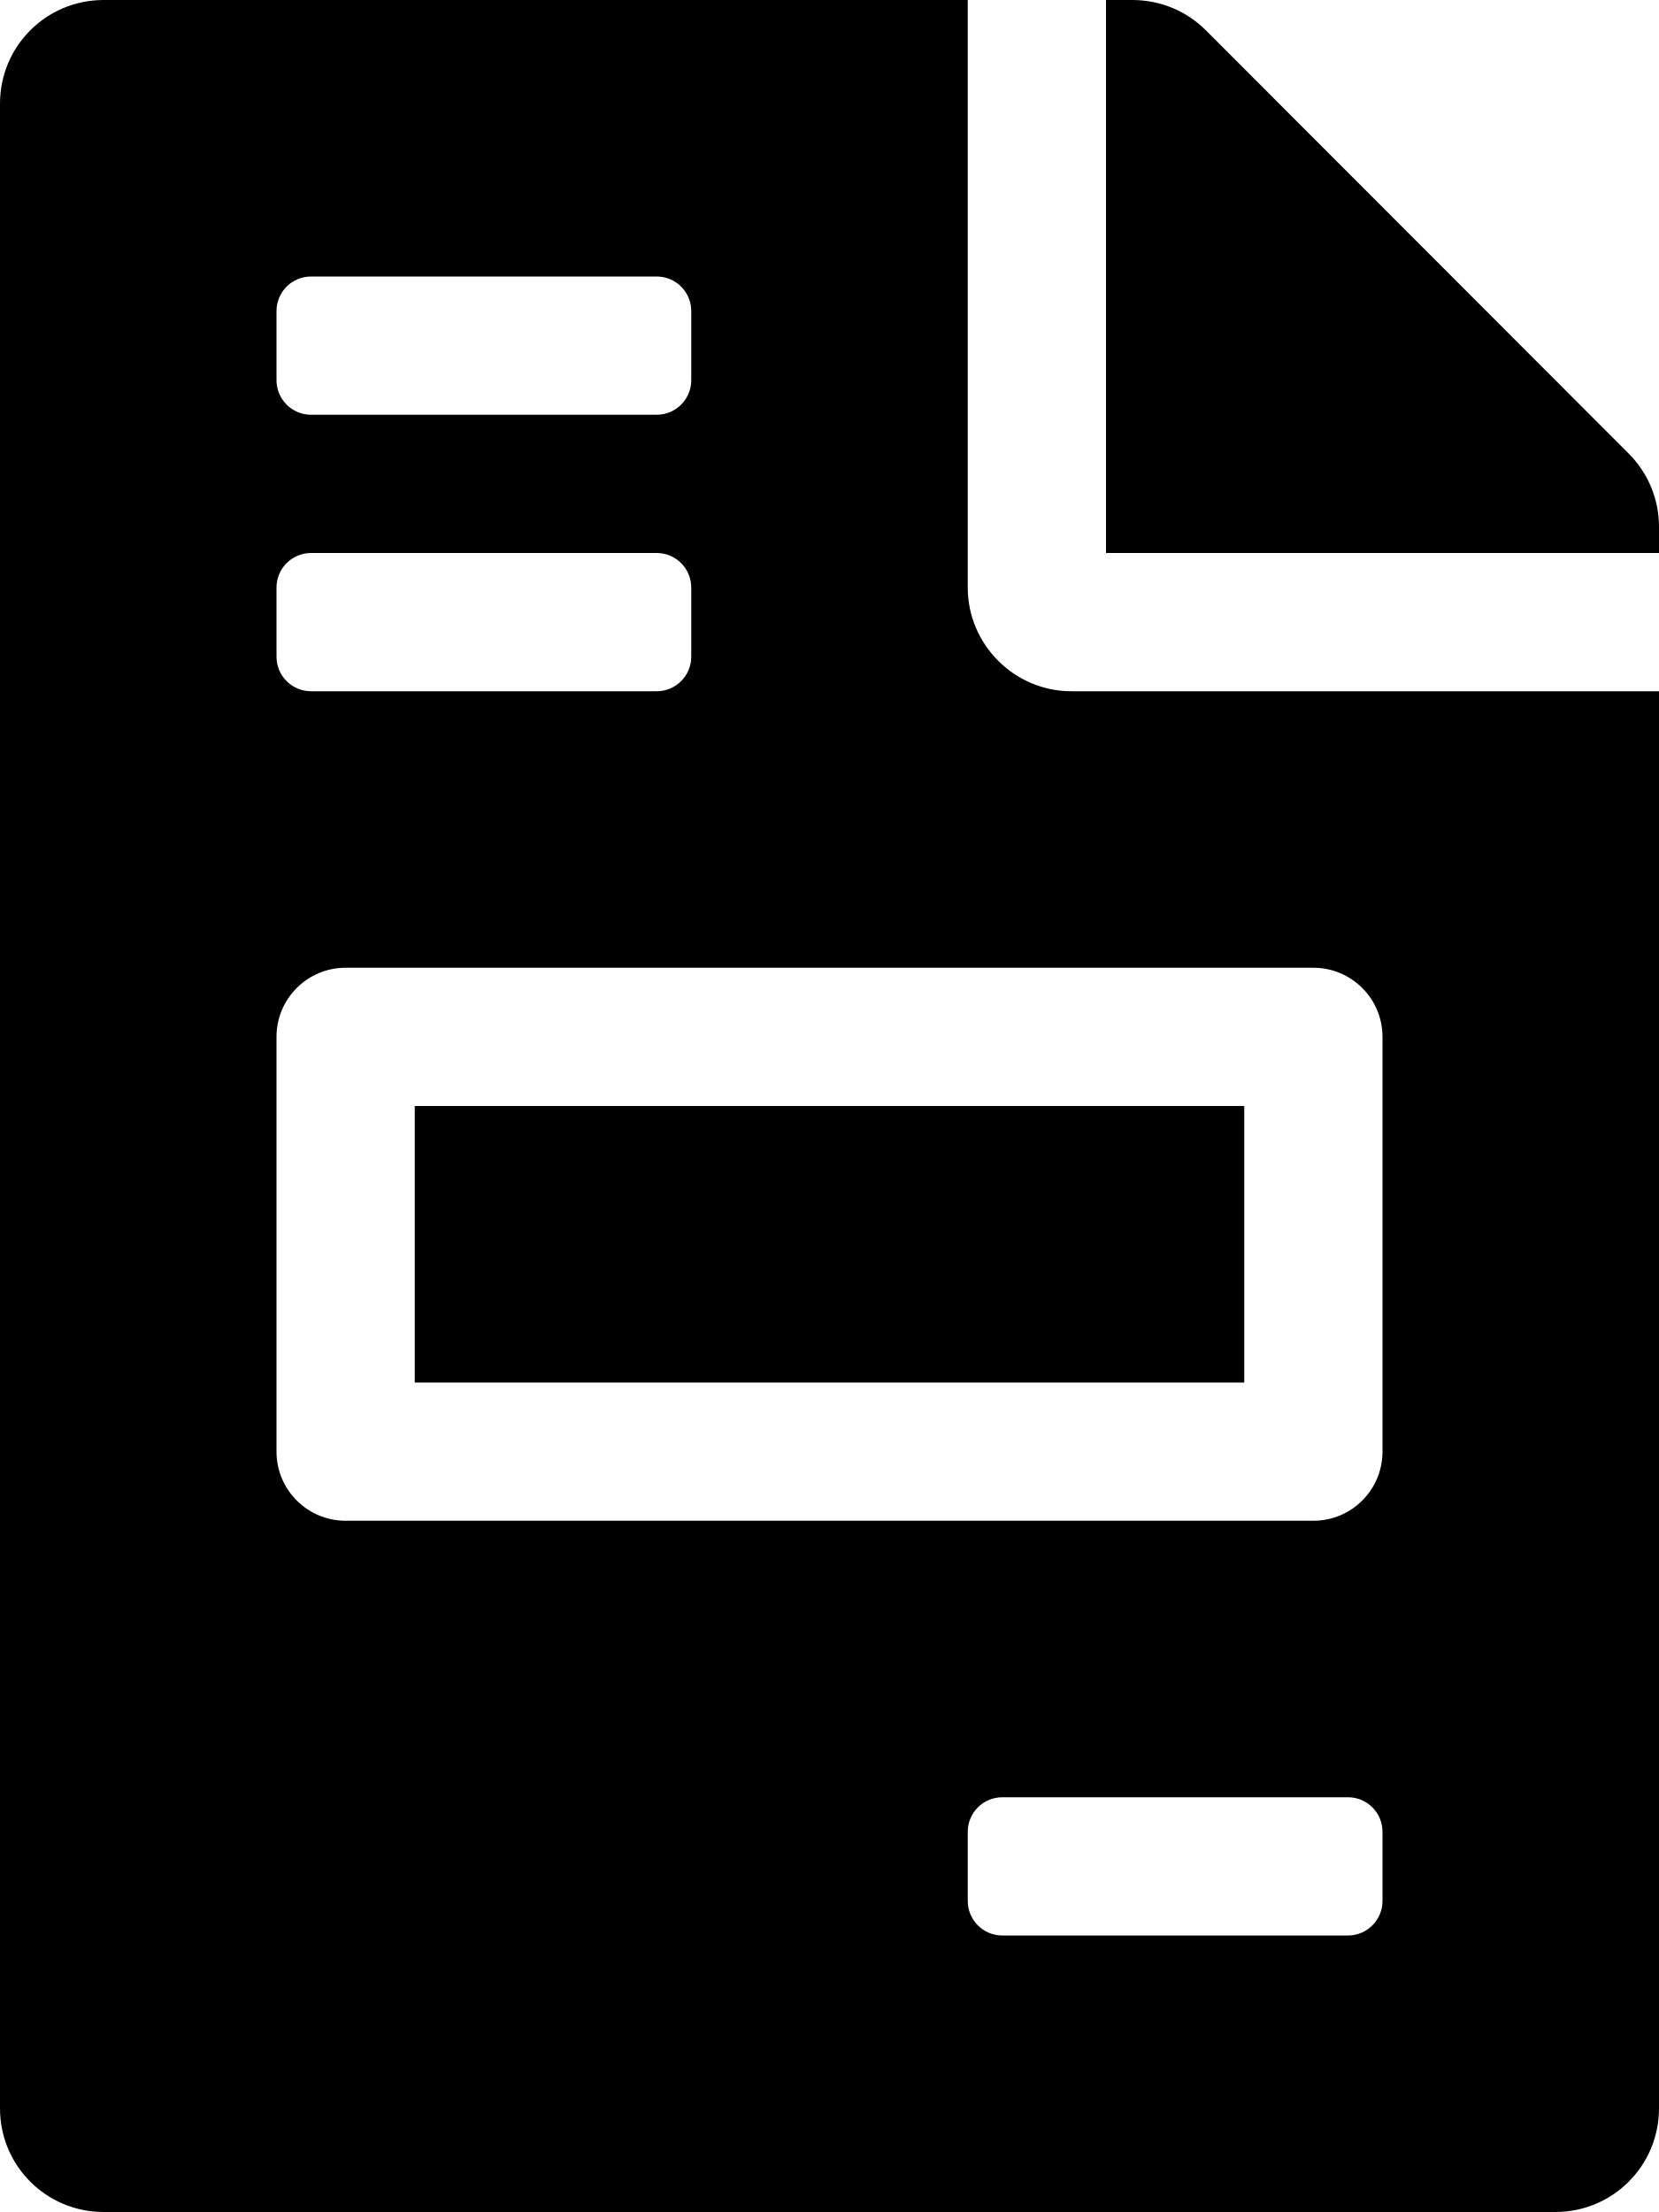
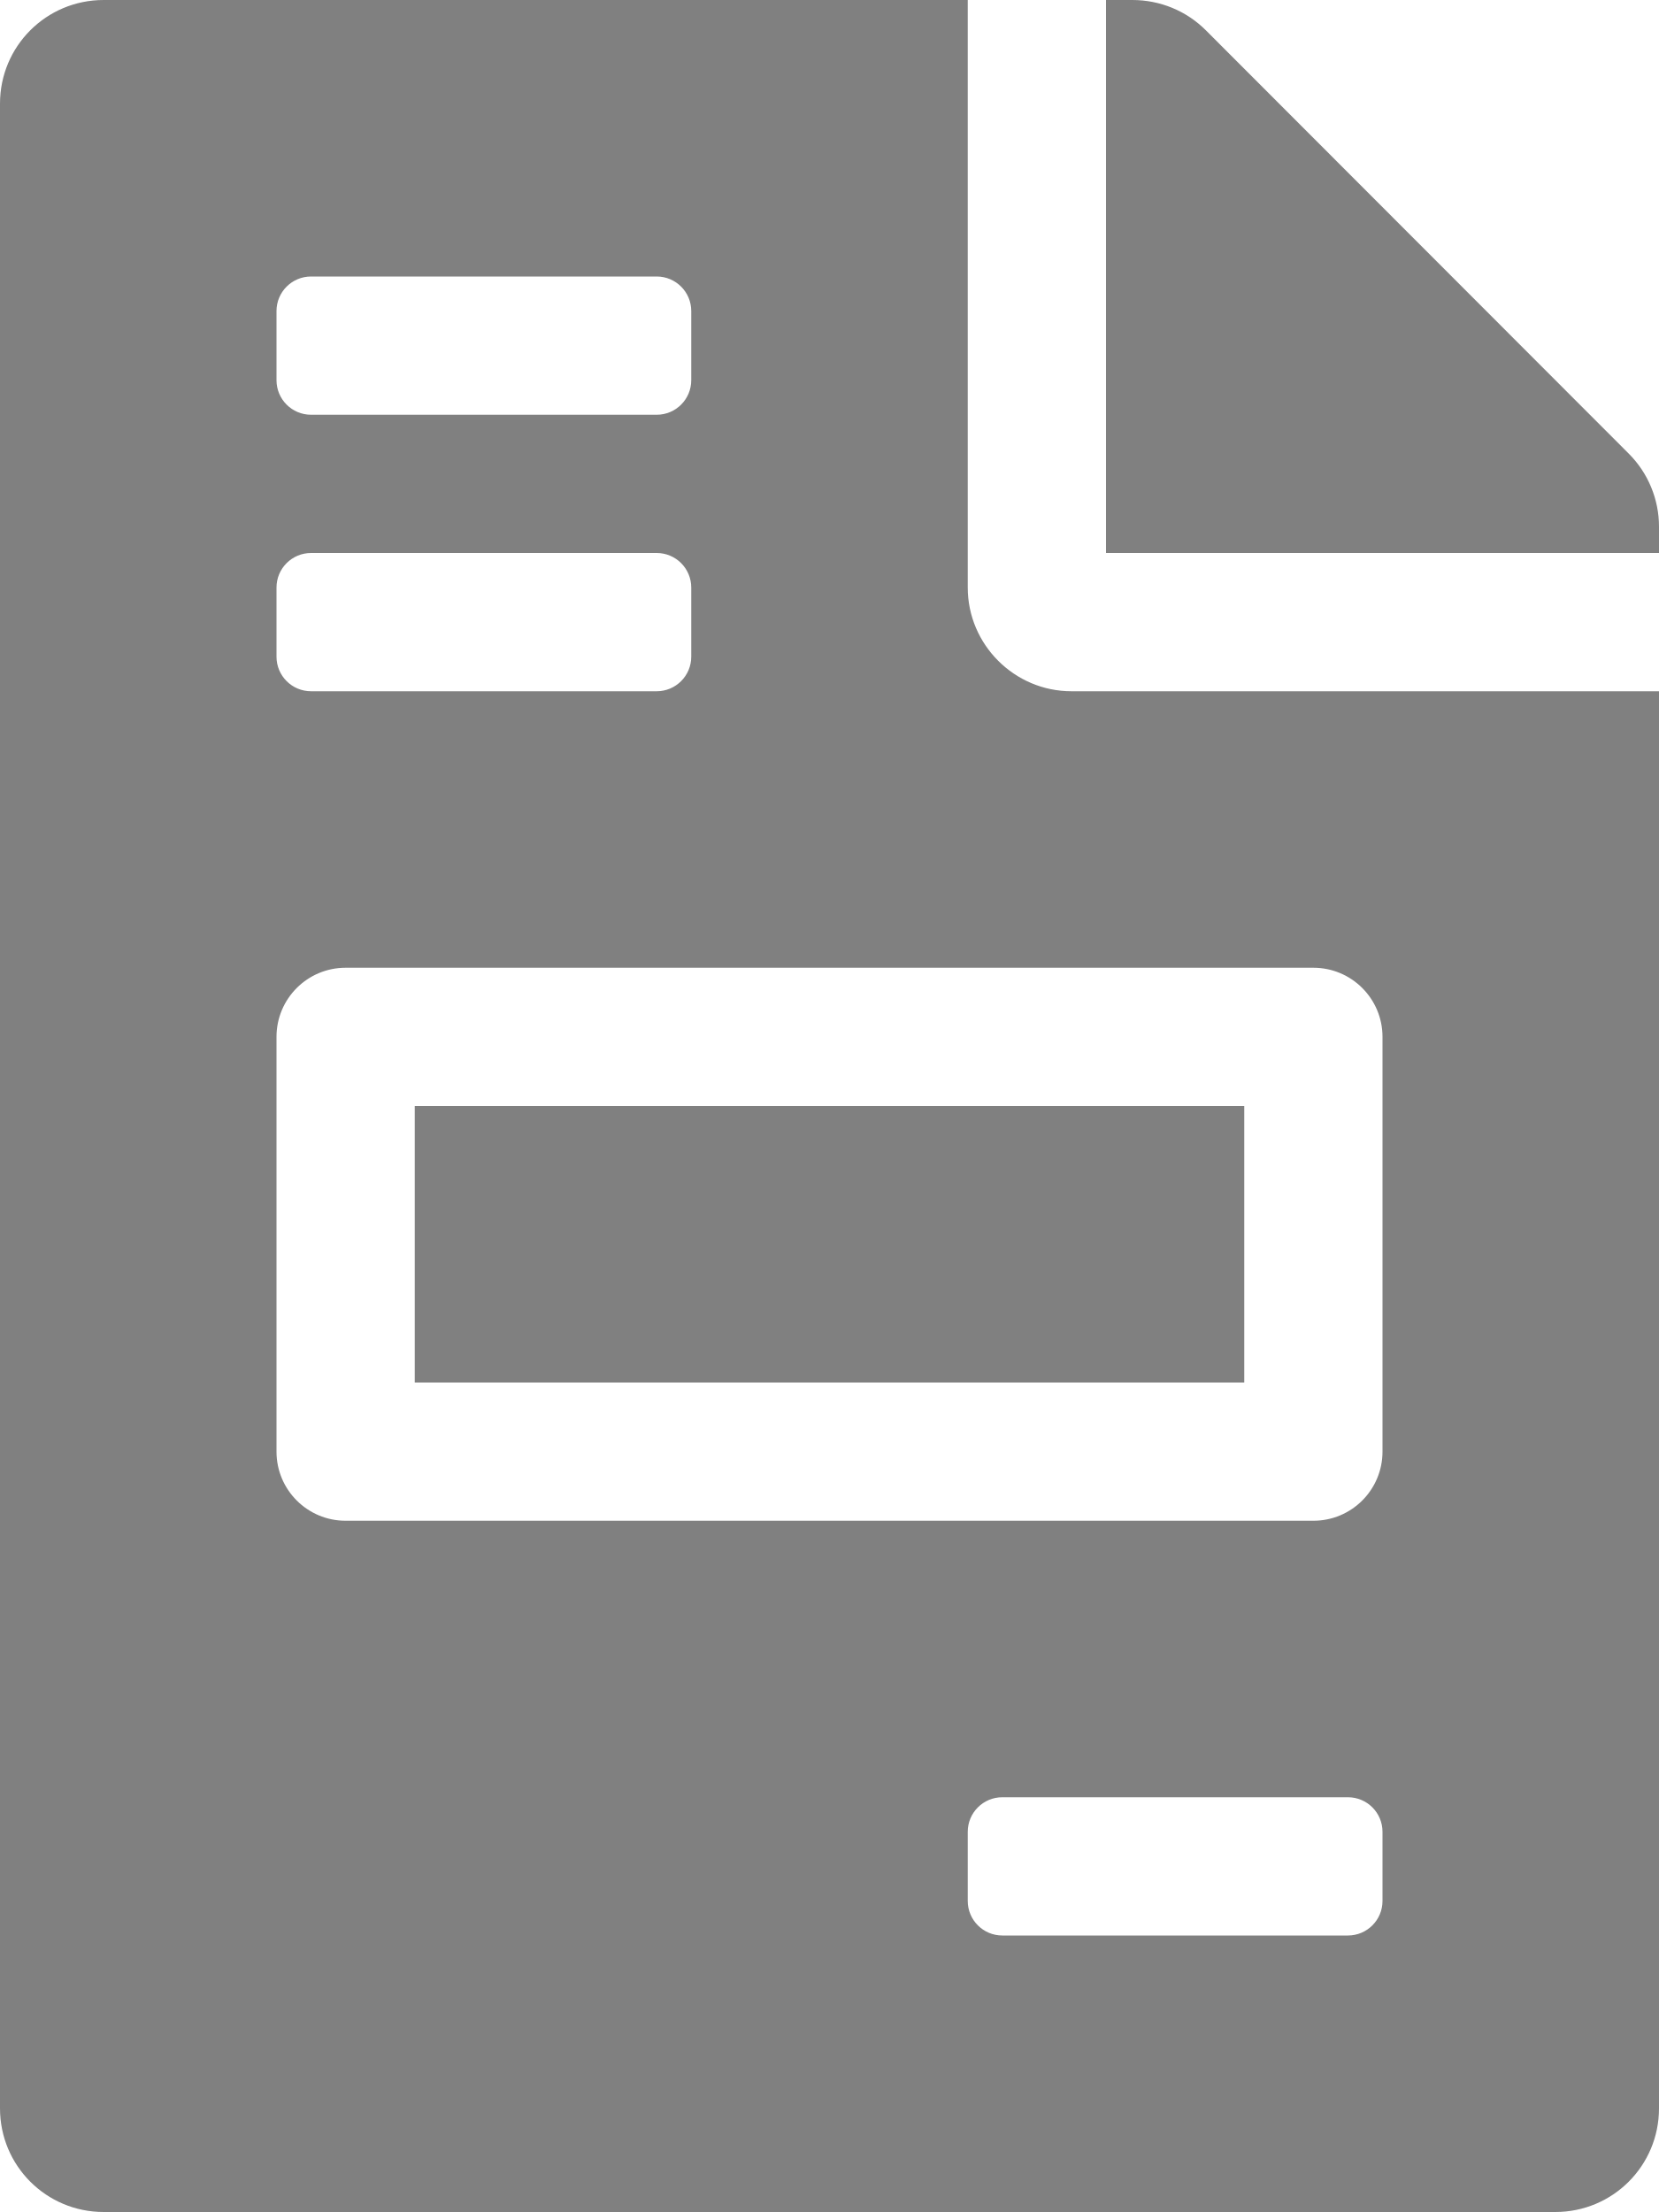
<svg xmlns="http://www.w3.org/2000/svg" viewBox="0 0 384 512">
-   <path d="M288 256H96v64h192v-64zm89-151L279.1 7c-4.5-4.5-10.6-7-17-7H256v128h128v-6.1c0-6.3-2.5-12.4-7-16.9zm-153 31V0H24C10.7 0 0 10.7 0 24v464c0 13.3 10.7 24 24 24h336c13.3 0 24-10.7 24-24V160H248c-13.2 0-24-10.8-24-24zM64 72c0-4.42 3.58-8 8-8h80c4.42 0 8 3.58 8 8v16c0 4.42-3.58 8-8 8H72c-4.42 0-8-3.58-8-8V72zm0 64c0-4.42 3.58-8 8-8h80c4.42 0 8 3.58 8 8v16c0 4.42-3.58 8-8 8H72c-4.42 0-8-3.58-8-8v-16zm256 304c0 4.42-3.58 8-8 8h-80c-4.42 0-8-3.58-8-8v-16c0-4.42 3.58-8 8-8h80c4.42 0 8 3.58 8 8v16zm0-200v96c0 8.84-7.16 16-16 16H80c-8.84 0-16-7.16-16-16v-96c0-8.84 7.16-16 16-16h224c8.84 0 16 7.16 16 16z" />
+   <path fill="#808080" d="M288 256H96v64h192v-64zm89-151L279.1 7c-4.5-4.5-10.6-7-17-7H256v128h128v-6.1c0-6.3-2.5-12.4-7-16.9zm-153 31V0H24C10.7 0 0 10.7 0 24v464c0 13.3 10.7 24 24 24h336c13.3 0 24-10.7 24-24V160H248c-13.2 0-24-10.8-24-24zM64 72c0-4.42 3.58-8 8-8h80c4.42 0 8 3.58 8 8v16c0 4.42-3.58 8-8 8H72c-4.42 0-8-3.58-8-8V72zm0 64c0-4.42 3.58-8 8-8h80c4.42 0 8 3.58 8 8v16c0 4.42-3.58 8-8 8H72c-4.42 0-8-3.58-8-8v-16zm256 304c0 4.42-3.58 8-8 8h-80c-4.42 0-8-3.58-8-8v-16c0-4.42 3.58-8 8-8h80c4.42 0 8 3.58 8 8v16zm0-200v96c0 8.84-7.16 16-16 16H80c-8.84 0-16-7.16-16-16v-96c0-8.84 7.16-16 16-16h224c8.84 0 16 7.16 16 16z" />
</svg>
